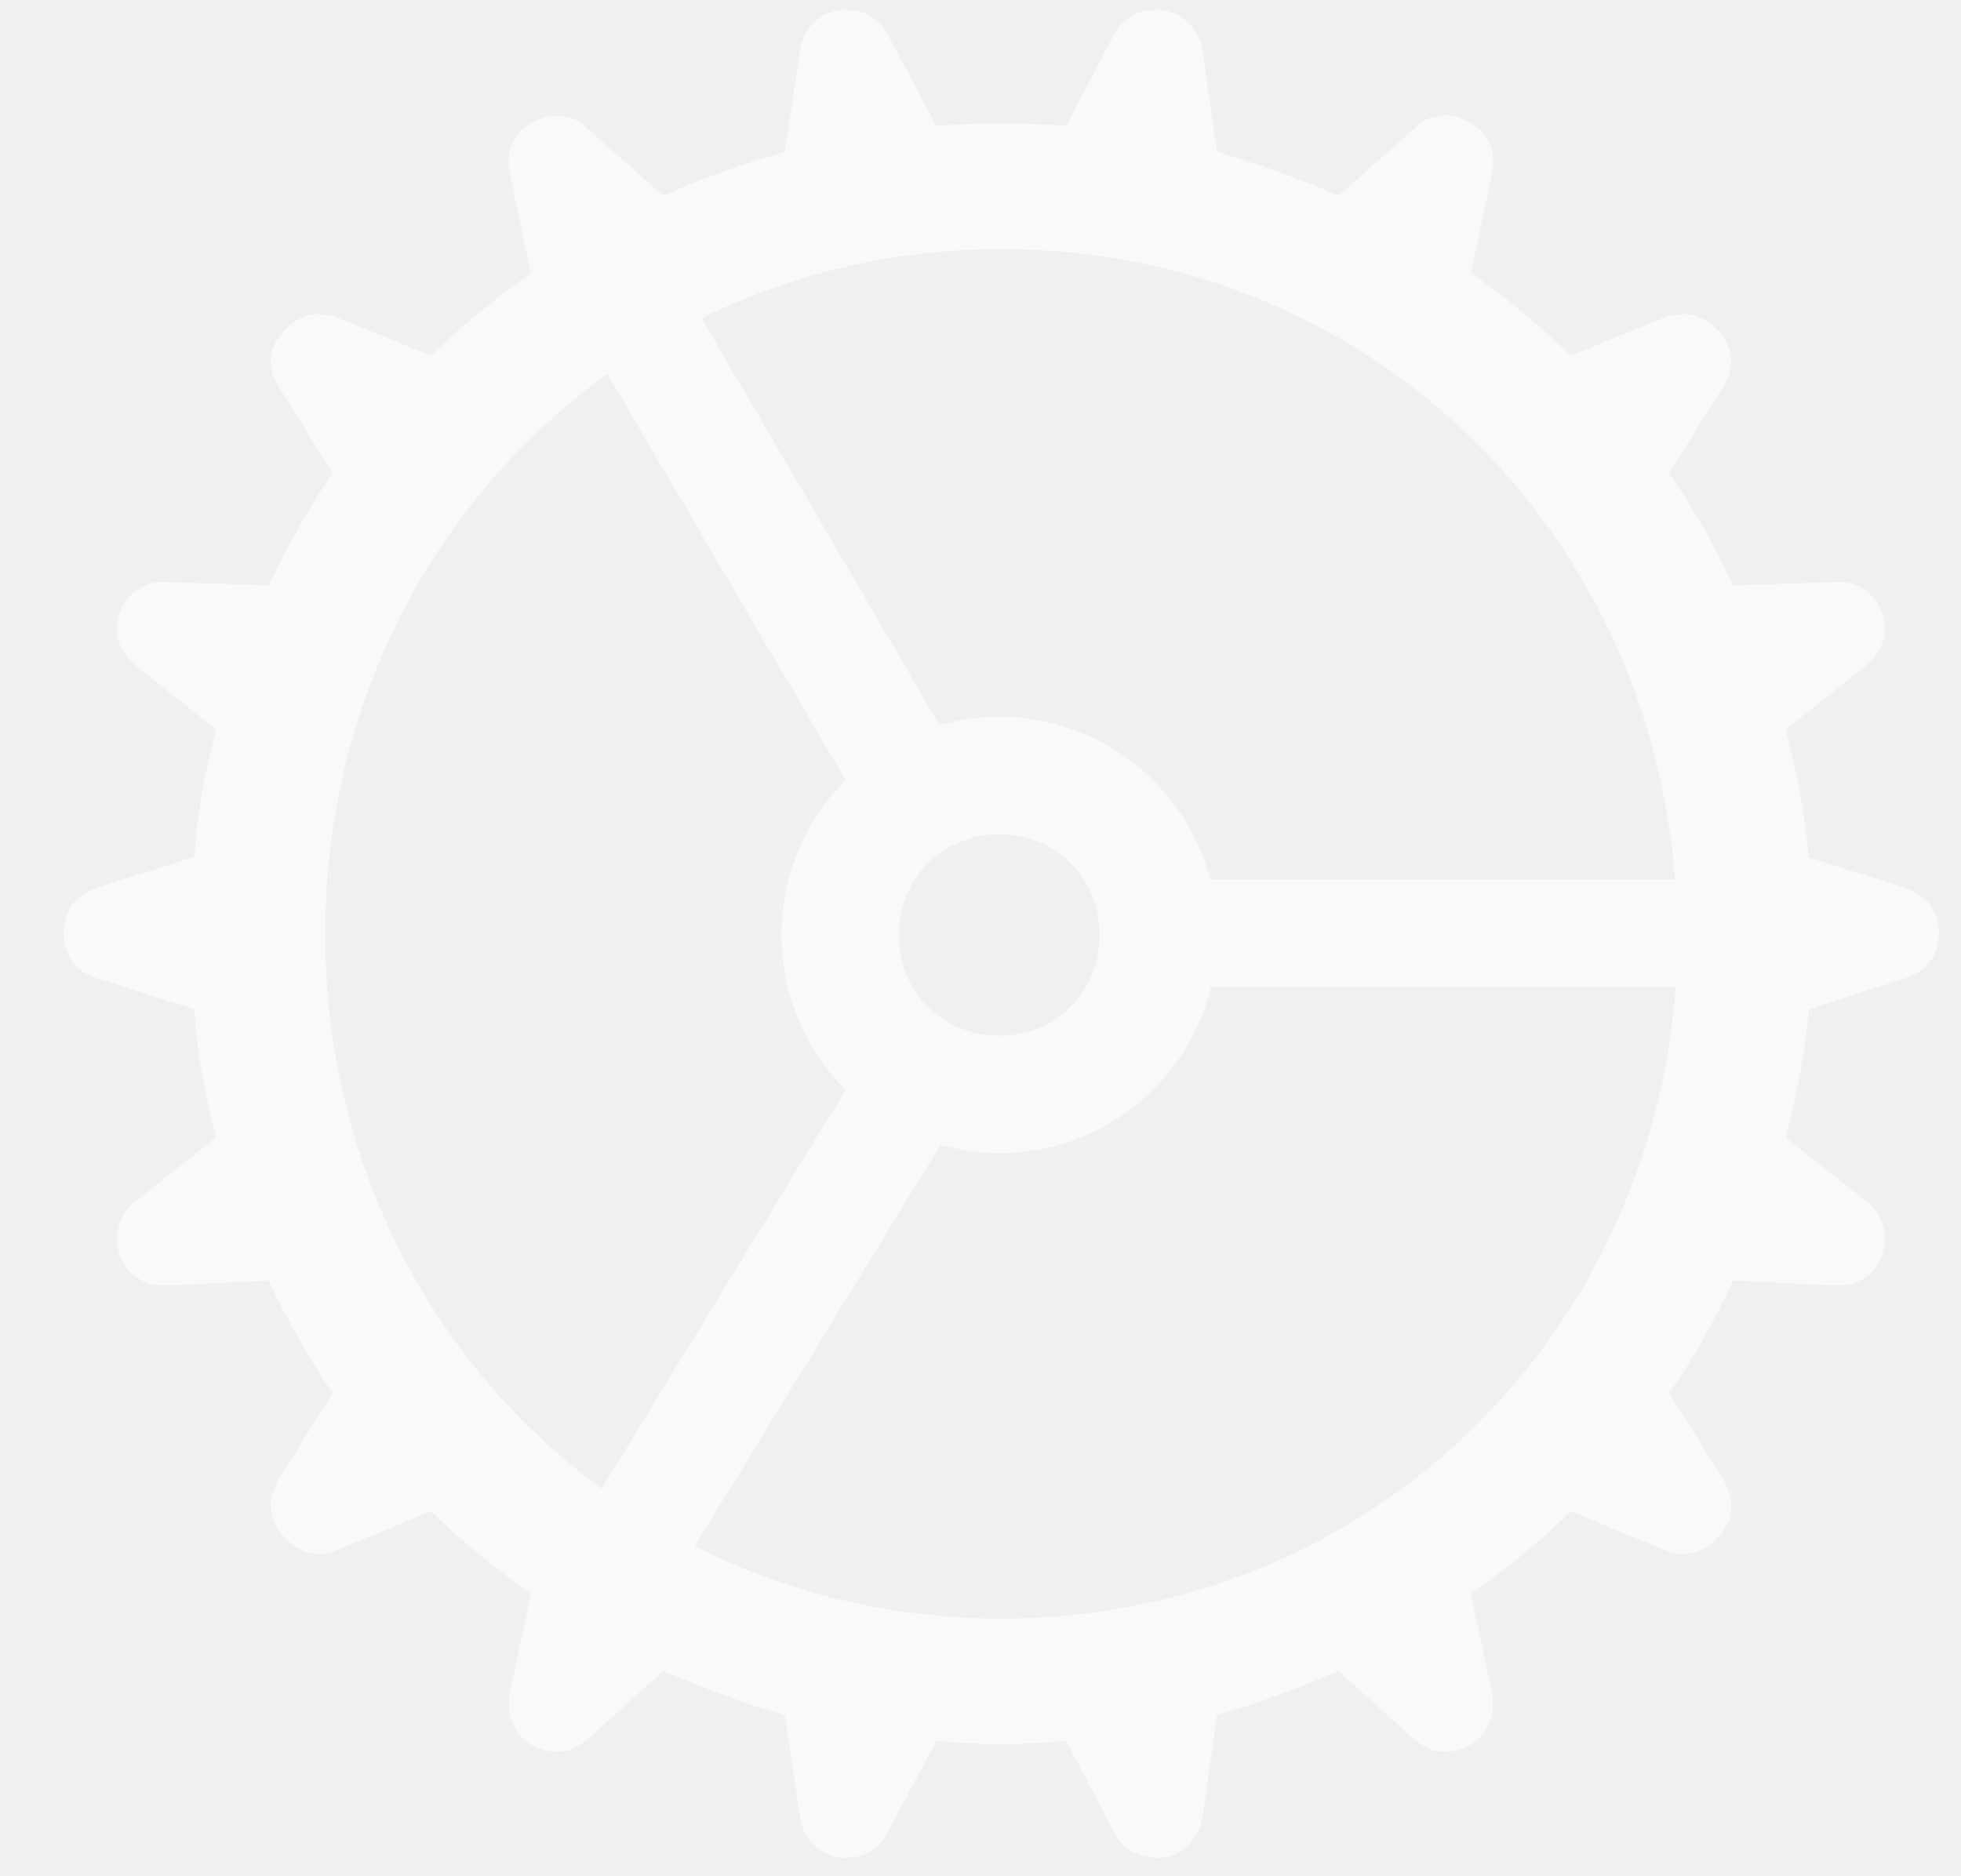
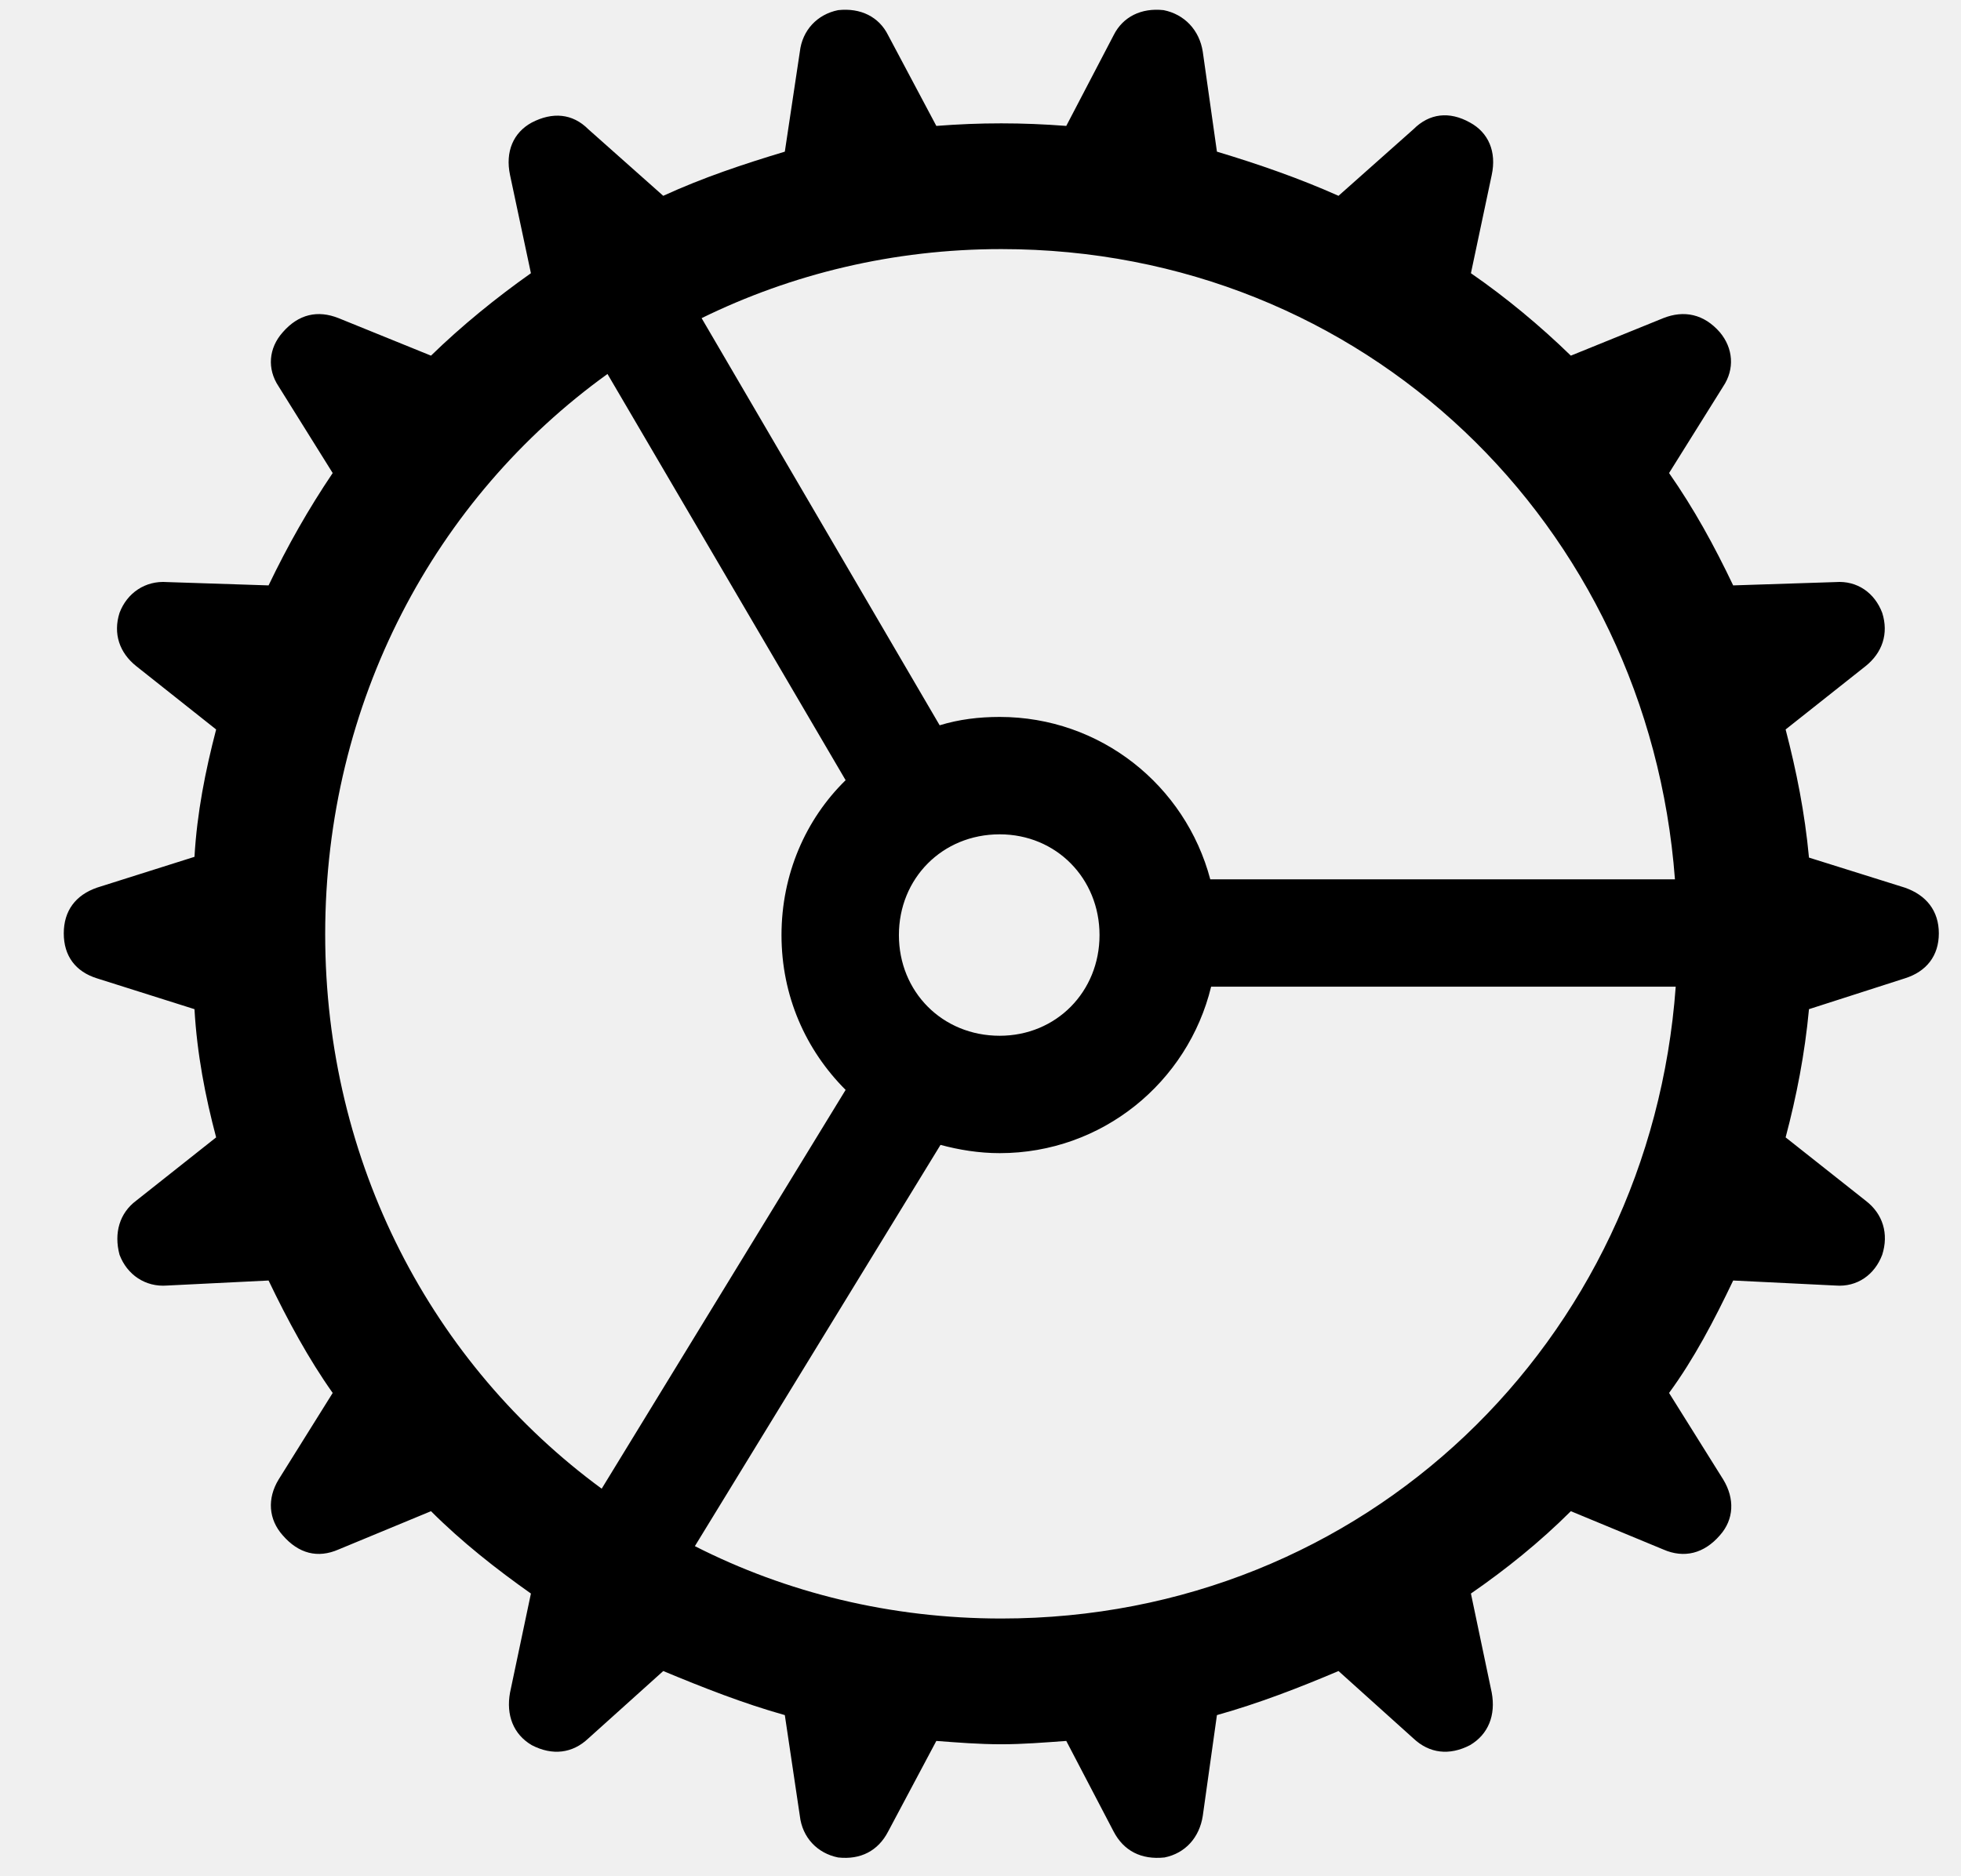
<svg xmlns="http://www.w3.org/2000/svg" width="23" height="22" viewBox="0 0 23 22" fill="none">
-   <path opacity="0.6" d="M11.744 20.461C11.48 20.461 11.236 20.441 10.982 20.422L10.416 21.486C10.299 21.711 10.094 21.818 9.83 21.789C9.586 21.74 9.41 21.555 9.381 21.301L9.205 20.119C8.717 19.982 8.248 19.797 7.779 19.602L6.9 20.393C6.715 20.568 6.48 20.598 6.236 20.471C6.021 20.344 5.934 20.119 5.982 19.855L6.227 18.693C5.826 18.41 5.416 18.088 5.055 17.727L3.971 18.176C3.727 18.283 3.502 18.225 3.316 18.01C3.15 17.824 3.131 17.58 3.268 17.355L3.902 16.34C3.619 15.94 3.375 15.49 3.15 15.021L1.959 15.08C1.705 15.1 1.49 14.953 1.402 14.719C1.334 14.465 1.402 14.23 1.598 14.084L2.535 13.342C2.408 12.863 2.311 12.365 2.281 11.838L1.139 11.477C0.885 11.398 0.748 11.213 0.748 10.949C0.748 10.685 0.885 10.5 1.139 10.412L2.281 10.051C2.311 9.533 2.408 9.045 2.535 8.557L1.598 7.814C1.402 7.658 1.324 7.434 1.402 7.189C1.49 6.955 1.705 6.809 1.959 6.828L3.15 6.867C3.375 6.398 3.619 5.969 3.902 5.549L3.268 4.533C3.131 4.328 3.15 4.084 3.316 3.898C3.502 3.684 3.727 3.635 3.971 3.732L5.055 4.172C5.416 3.82 5.826 3.488 6.227 3.205L5.982 2.053C5.924 1.779 6.021 1.555 6.236 1.438C6.48 1.311 6.715 1.33 6.9 1.516L7.779 2.297C8.248 2.082 8.717 1.926 9.205 1.779L9.381 0.607C9.41 0.354 9.586 0.168 9.83 0.119C10.094 0.09 10.309 0.197 10.416 0.412L10.982 1.477C11.246 1.457 11.48 1.447 11.744 1.447C11.998 1.447 12.242 1.457 12.506 1.477L13.062 0.412C13.17 0.197 13.385 0.09 13.648 0.119C13.893 0.168 14.068 0.354 14.107 0.607L14.273 1.779C14.762 1.926 15.24 2.092 15.699 2.297L16.578 1.516C16.764 1.33 16.998 1.301 17.242 1.438C17.457 1.555 17.555 1.779 17.496 2.053L17.252 3.205C17.662 3.488 18.062 3.82 18.424 4.172L19.508 3.732C19.752 3.635 19.986 3.684 20.172 3.898C20.328 4.084 20.348 4.328 20.211 4.533L19.576 5.549C19.869 5.969 20.104 6.398 20.328 6.867L21.529 6.828C21.783 6.809 21.988 6.955 22.076 7.189C22.154 7.434 22.076 7.658 21.881 7.814L20.943 8.557C21.07 9.045 21.168 9.533 21.217 10.06L22.34 10.412C22.594 10.5 22.74 10.685 22.74 10.949C22.74 11.213 22.594 11.398 22.34 11.477L21.217 11.838C21.168 12.365 21.07 12.863 20.943 13.342L21.881 14.084C22.086 14.24 22.154 14.475 22.076 14.719C21.988 14.953 21.783 15.1 21.529 15.08L20.328 15.021C20.104 15.49 19.869 15.94 19.576 16.34L20.211 17.355C20.348 17.58 20.338 17.824 20.172 18.01C19.986 18.225 19.752 18.283 19.508 18.176L18.424 17.727C18.062 18.088 17.662 18.41 17.252 18.693L17.496 19.855C17.545 20.119 17.457 20.344 17.242 20.471C16.998 20.598 16.764 20.568 16.578 20.393L15.699 19.602C15.24 19.797 14.762 19.982 14.273 20.119L14.107 21.301C14.068 21.555 13.902 21.74 13.658 21.789C13.385 21.818 13.18 21.711 13.062 21.486L12.506 20.422C12.242 20.441 11.998 20.461 11.744 20.461ZM11.725 8.41C12.906 8.41 13.902 9.211 14.195 10.315H19.645C19.332 6.154 16.002 2.922 11.744 2.922C10.475 2.922 9.283 3.215 8.229 3.732L11.021 8.508C11.246 8.439 11.48 8.41 11.725 8.41ZM3.814 10.959C3.814 13.645 5.074 16.008 7.057 17.463L9.918 12.785C9.449 12.316 9.166 11.682 9.166 10.969C9.166 10.256 9.449 9.611 9.918 9.152L7.125 4.387C5.104 5.842 3.814 8.234 3.814 10.959ZM11.725 12.15C12.389 12.15 12.896 11.633 12.896 10.969C12.896 10.305 12.389 9.787 11.725 9.787C11.051 9.787 10.543 10.305 10.543 10.969C10.543 11.633 11.051 12.15 11.725 12.15ZM11.744 18.986C16.012 18.986 19.352 15.734 19.654 11.574H14.205C13.932 12.697 12.926 13.527 11.725 13.527C11.48 13.527 11.246 13.488 11.031 13.43L8.15 18.137C9.225 18.684 10.445 18.986 11.744 18.986Z" fill="white" />
+   <path d="M11.744 20.461C11.48 20.461 11.236 20.441 10.982 20.422L10.416 21.486C10.299 21.711 10.094 21.818 9.83 21.789C9.586 21.74 9.41 21.555 9.381 21.301L9.205 20.119C8.717 19.982 8.248 19.797 7.779 19.602L6.9 20.393C6.715 20.568 6.48 20.598 6.236 20.471C6.021 20.344 5.934 20.119 5.982 19.855L6.227 18.693C5.826 18.41 5.416 18.088 5.055 17.727L3.971 18.176C3.727 18.283 3.502 18.225 3.316 18.01C3.15 17.824 3.131 17.58 3.268 17.355L3.902 16.34C3.619 15.94 3.375 15.49 3.15 15.021L1.959 15.08C1.705 15.1 1.49 14.953 1.402 14.719C1.334 14.465 1.402 14.23 1.598 14.084L2.535 13.342C2.408 12.863 2.311 12.365 2.281 11.838L1.139 11.477C0.885 11.398 0.748 11.213 0.748 10.949C0.748 10.685 0.885 10.5 1.139 10.412L2.281 10.051C2.311 9.533 2.408 9.045 2.535 8.557L1.598 7.814C1.402 7.658 1.324 7.434 1.402 7.189C1.49 6.955 1.705 6.809 1.959 6.828L3.15 6.867C3.375 6.398 3.619 5.969 3.902 5.549L3.268 4.533C3.131 4.328 3.15 4.084 3.316 3.898C3.502 3.684 3.727 3.635 3.971 3.732L5.055 4.172C5.416 3.82 5.826 3.488 6.227 3.205L5.982 2.053C5.924 1.779 6.021 1.555 6.236 1.438C6.48 1.311 6.715 1.33 6.9 1.516L7.779 2.297C8.248 2.082 8.717 1.926 9.205 1.779L9.381 0.607C9.41 0.354 9.586 0.168 9.83 0.119C10.094 0.09 10.309 0.197 10.416 0.412L10.982 1.477C11.246 1.457 11.48 1.447 11.744 1.447C11.998 1.447 12.242 1.457 12.506 1.477L13.062 0.412C13.17 0.197 13.385 0.09 13.648 0.119C13.893 0.168 14.068 0.354 14.107 0.607L14.273 1.779C14.762 1.926 15.24 2.092 15.699 2.297L16.578 1.516C16.764 1.33 16.998 1.301 17.242 1.438C17.457 1.555 17.555 1.779 17.496 2.053L17.252 3.205C17.662 3.488 18.062 3.82 18.424 4.172L19.508 3.732C19.752 3.635 19.986 3.684 20.172 3.898C20.328 4.084 20.348 4.328 20.211 4.533L19.576 5.549C19.869 5.969 20.104 6.398 20.328 6.867L21.529 6.828C21.783 6.809 21.988 6.955 22.076 7.189C22.154 7.434 22.076 7.658 21.881 7.814L20.943 8.557C21.07 9.045 21.168 9.533 21.217 10.06L22.34 10.412C22.594 10.5 22.74 10.685 22.74 10.949C22.74 11.213 22.594 11.398 22.34 11.477L21.217 11.838C21.168 12.365 21.07 12.863 20.943 13.342L21.881 14.084C22.086 14.24 22.154 14.475 22.076 14.719C21.988 14.953 21.783 15.1 21.529 15.08L20.328 15.021C20.104 15.49 19.869 15.94 19.576 16.34L20.211 17.355C20.348 17.58 20.338 17.824 20.172 18.01C19.986 18.225 19.752 18.283 19.508 18.176L18.424 17.727C18.062 18.088 17.662 18.41 17.252 18.693L17.496 19.855C17.545 20.119 17.457 20.344 17.242 20.471C16.998 20.598 16.764 20.568 16.578 20.393L15.699 19.602C15.24 19.797 14.762 19.982 14.273 20.119L14.107 21.301C14.068 21.555 13.902 21.74 13.658 21.789C13.385 21.818 13.18 21.711 13.062 21.486L12.506 20.422C12.242 20.441 11.998 20.461 11.744 20.461ZM11.725 8.41C12.906 8.41 13.902 9.211 14.195 10.315H19.645C19.332 6.154 16.002 2.922 11.744 2.922C10.475 2.922 9.283 3.215 8.229 3.732L11.021 8.508C11.246 8.439 11.48 8.41 11.725 8.41ZM3.814 10.959C3.814 13.645 5.074 16.008 7.057 17.463L9.918 12.785C9.449 12.316 9.166 11.682 9.166 10.969C9.166 10.256 9.449 9.611 9.918 9.152L7.125 4.387C5.104 5.842 3.814 8.234 3.814 10.959ZM11.725 12.15C12.389 12.15 12.896 11.633 12.896 10.969C12.896 10.305 12.389 9.787 11.725 9.787C11.051 9.787 10.543 10.305 10.543 10.969C10.543 11.633 11.051 12.15 11.725 12.15ZM11.744 18.986C16.012 18.986 19.352 15.734 19.654 11.574H14.205C13.932 12.697 12.926 13.527 11.725 13.527C11.48 13.527 11.246 13.488 11.031 13.43L8.15 18.137C9.225 18.684 10.445 18.986 11.744 18.986Z" fill="currentColor" />
</svg>
